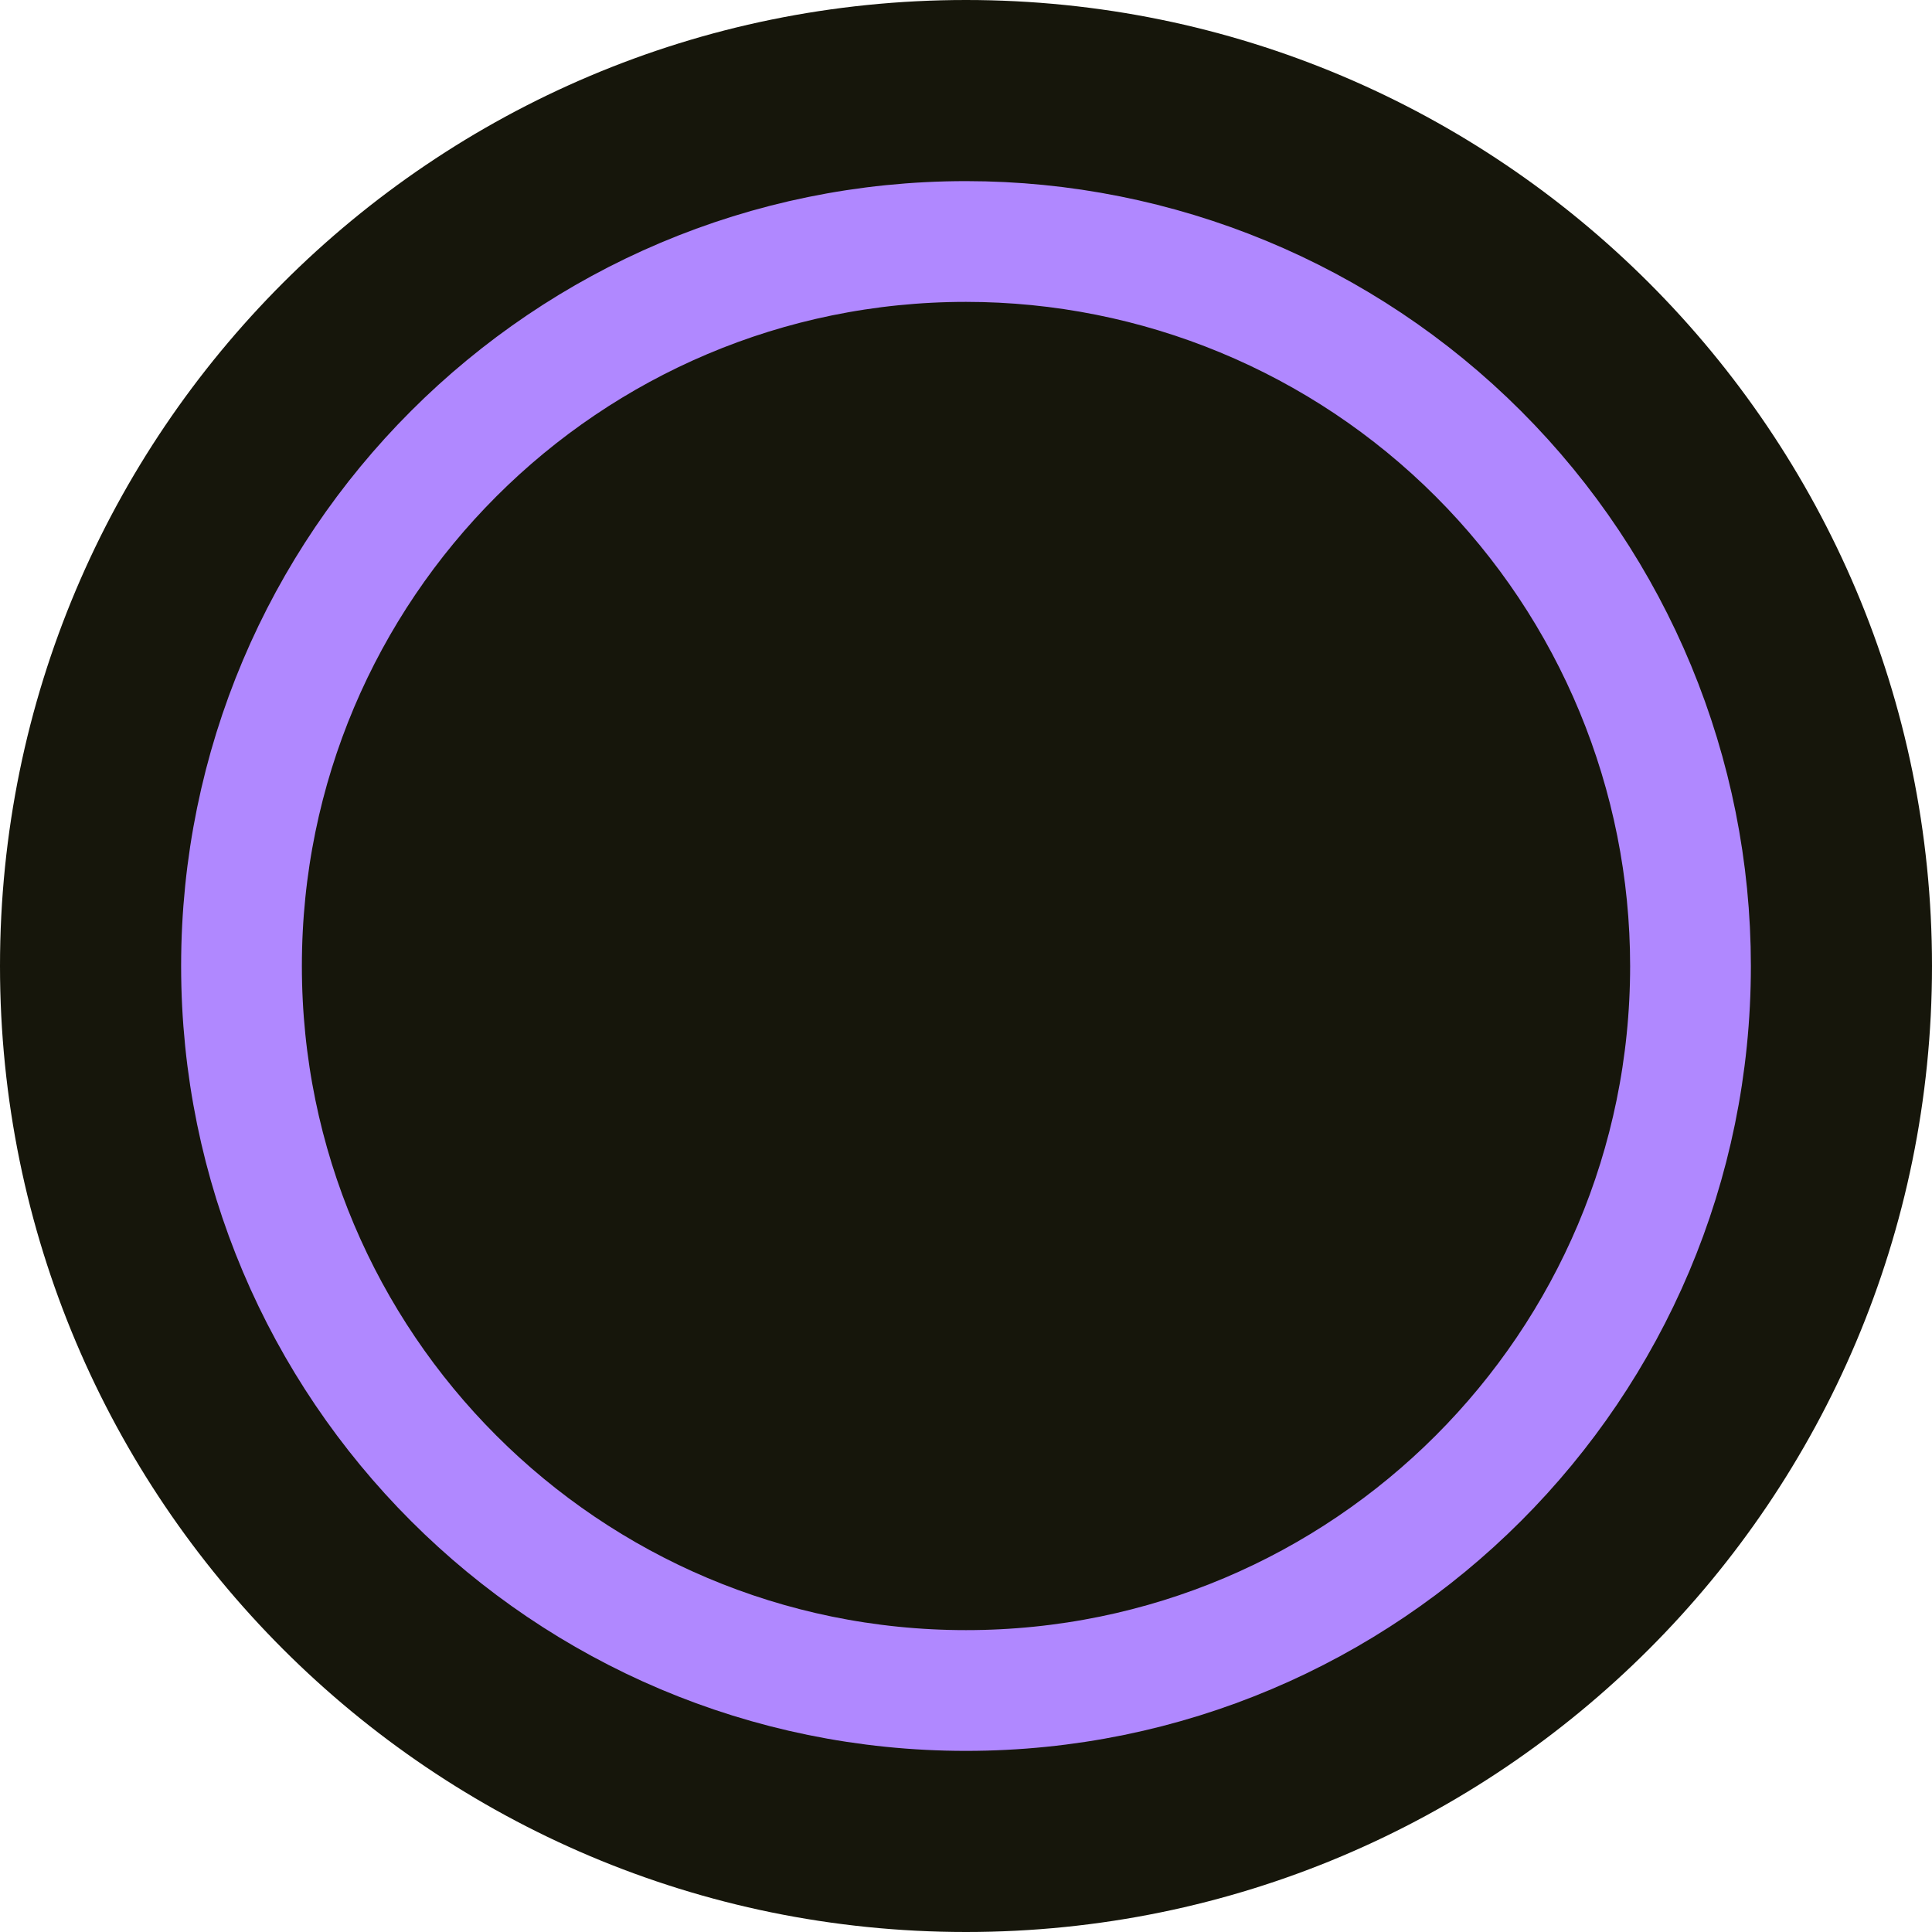
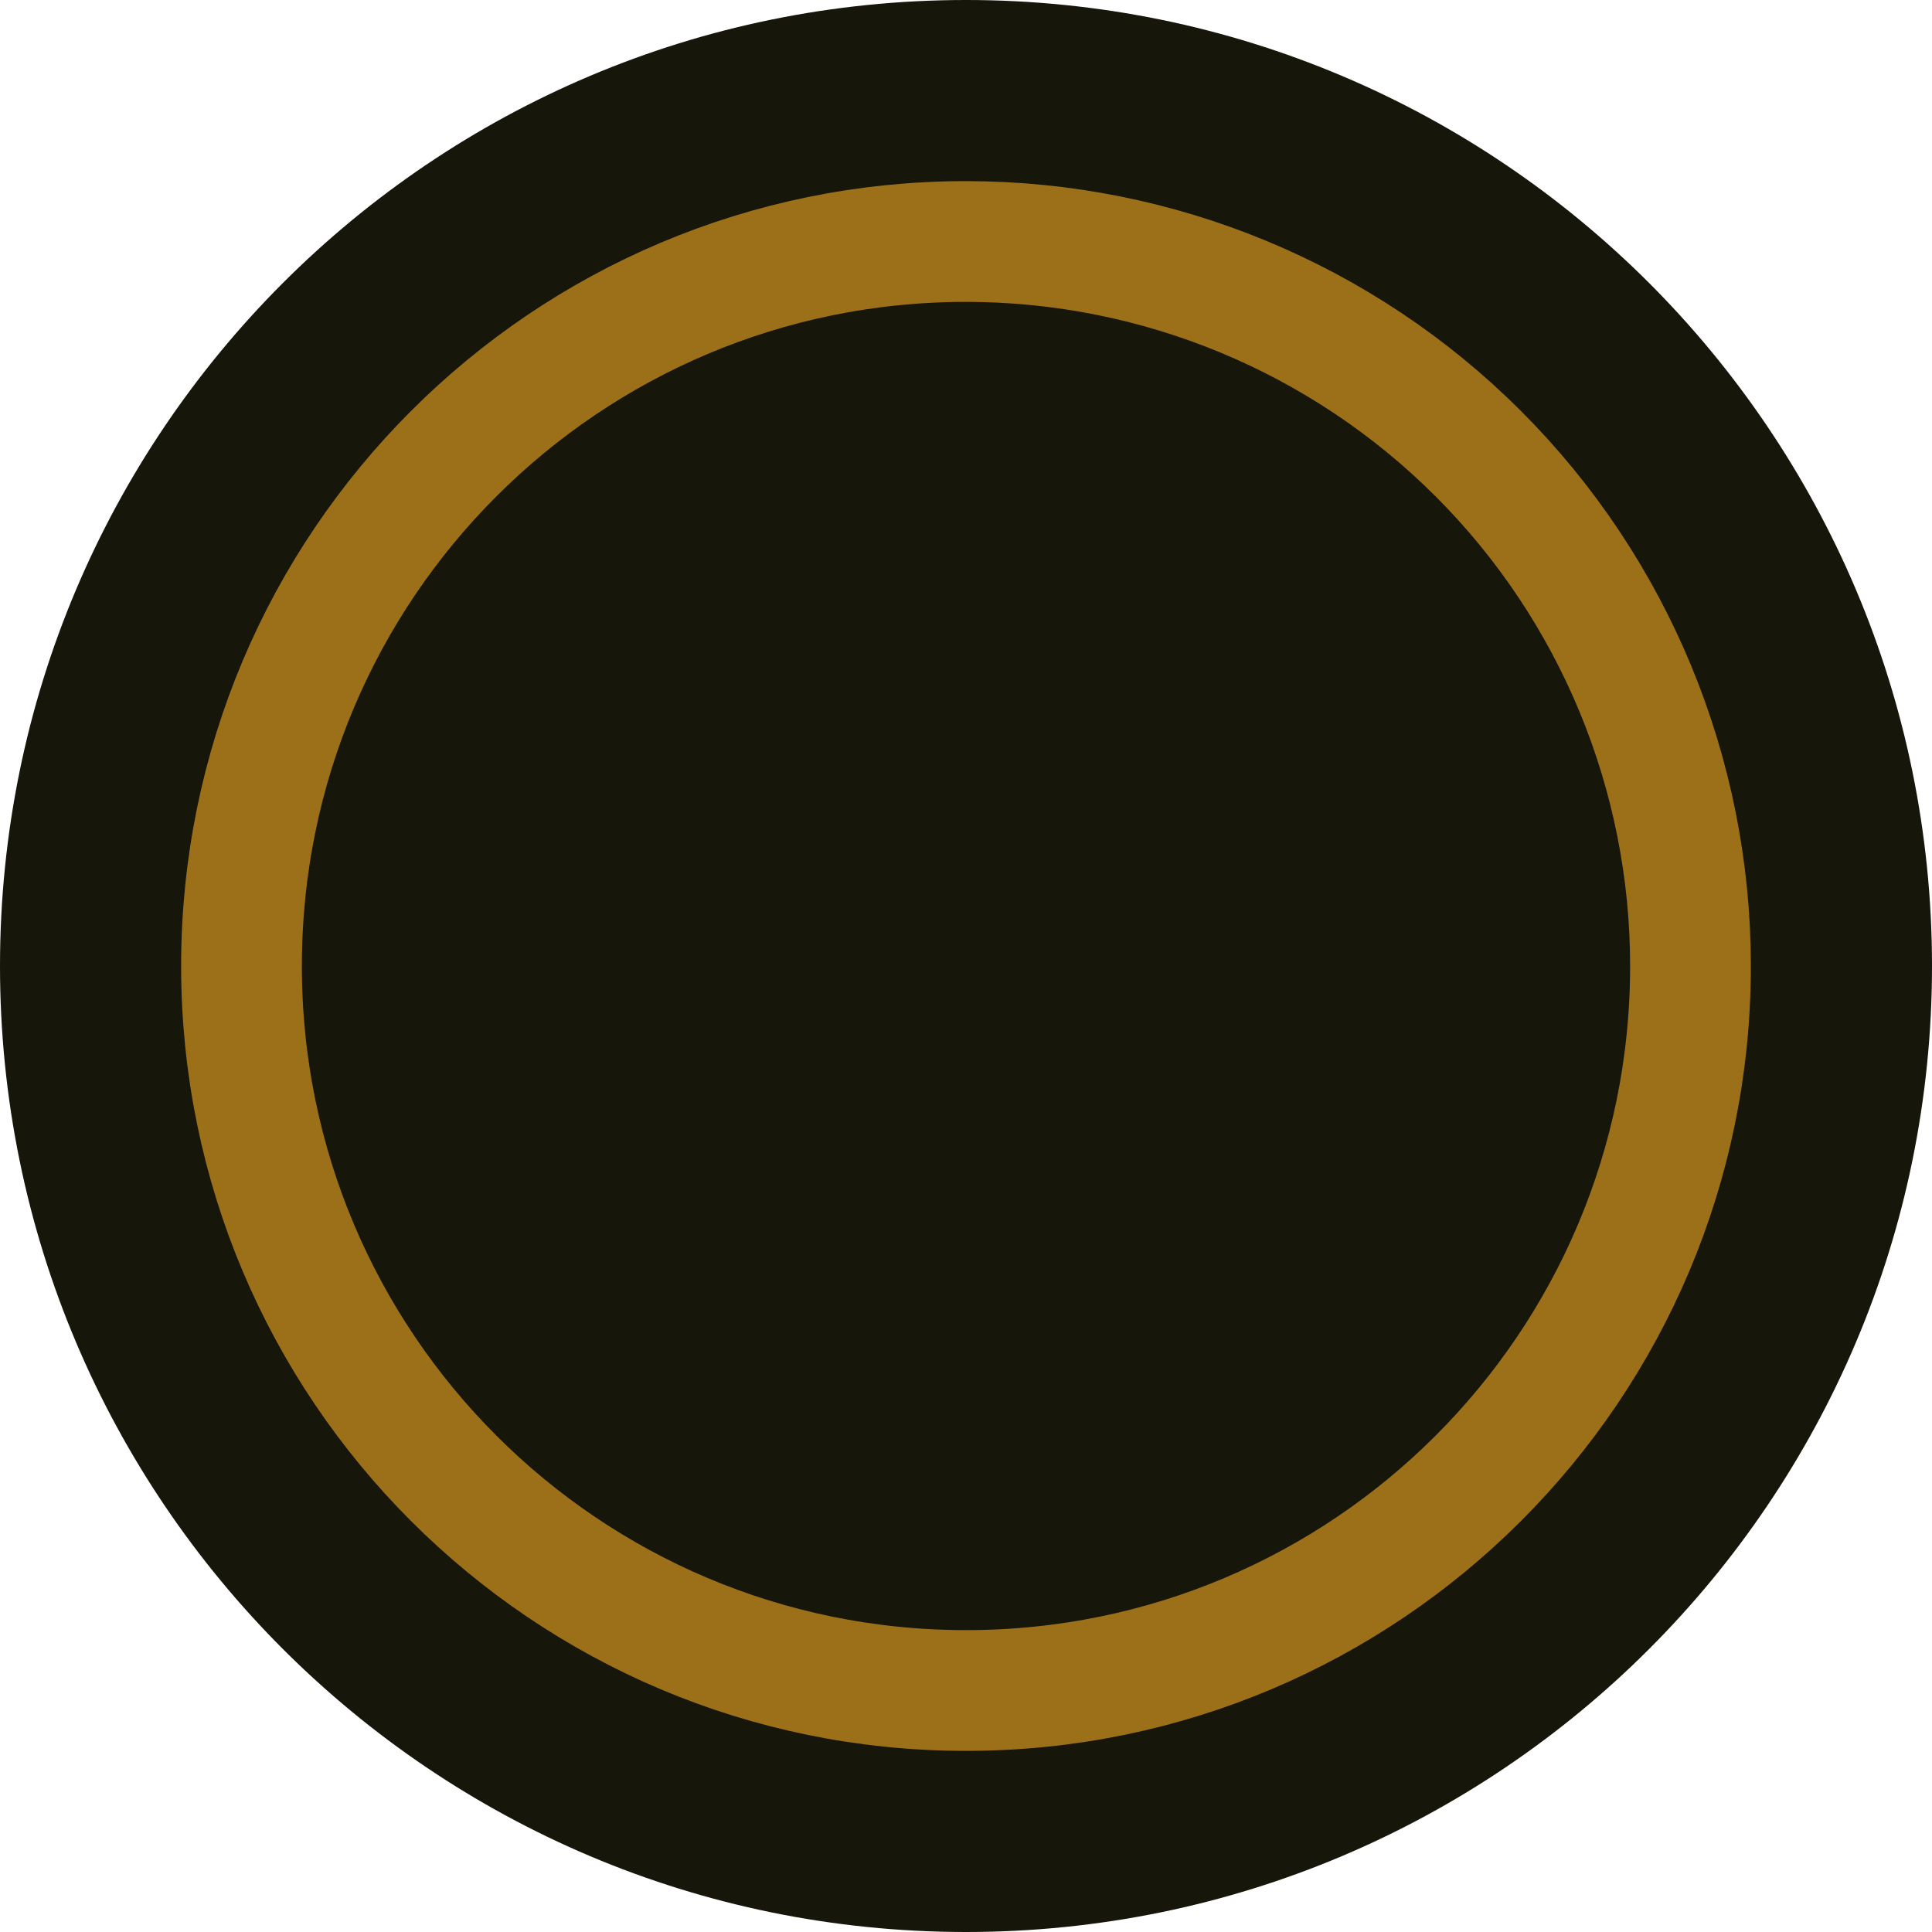
<svg xmlns="http://www.w3.org/2000/svg" width="24px" height="24px" viewBox="0 0 24 24" version="1.1">
  <g id="Top-BarTheme-Copy" stroke="none" stroke-width="1" fill="none" fill-rule="evenodd">
    <circle id="Oval" fill="#16160b" fill-rule="nonzero" cx="12" cy="12" r="12" />
-     <path d="M12,3 C7.029,3 3,7.029 3,12 C3,16.971 7.029,21 12,21 C16.971,21 21,16.971 21,12 C21,9.613 20.052,7.324 18.364,5.636 C16.676,3.948 14.387,3 12,3 Z" id="Path_18926" stroke="#B088FF" stroke-width="1.5" fill="#16160b" fill-rule="nonzero" />
+     <path d="M12,3 C7.029,3 3,7.029 3,12 C3,16.971 7.029,21 12,21 C16.971,21 21,16.971 21,12 C21,9.613 20.052,7.324 18.364,5.636 C16.676,3.948 14.387,3 12,3 Z" id="Path_18926" stroke="#9c7019" stroke-width="1.5" fill="#16160b" fill-rule="nonzero" />
  </g>
</svg>
